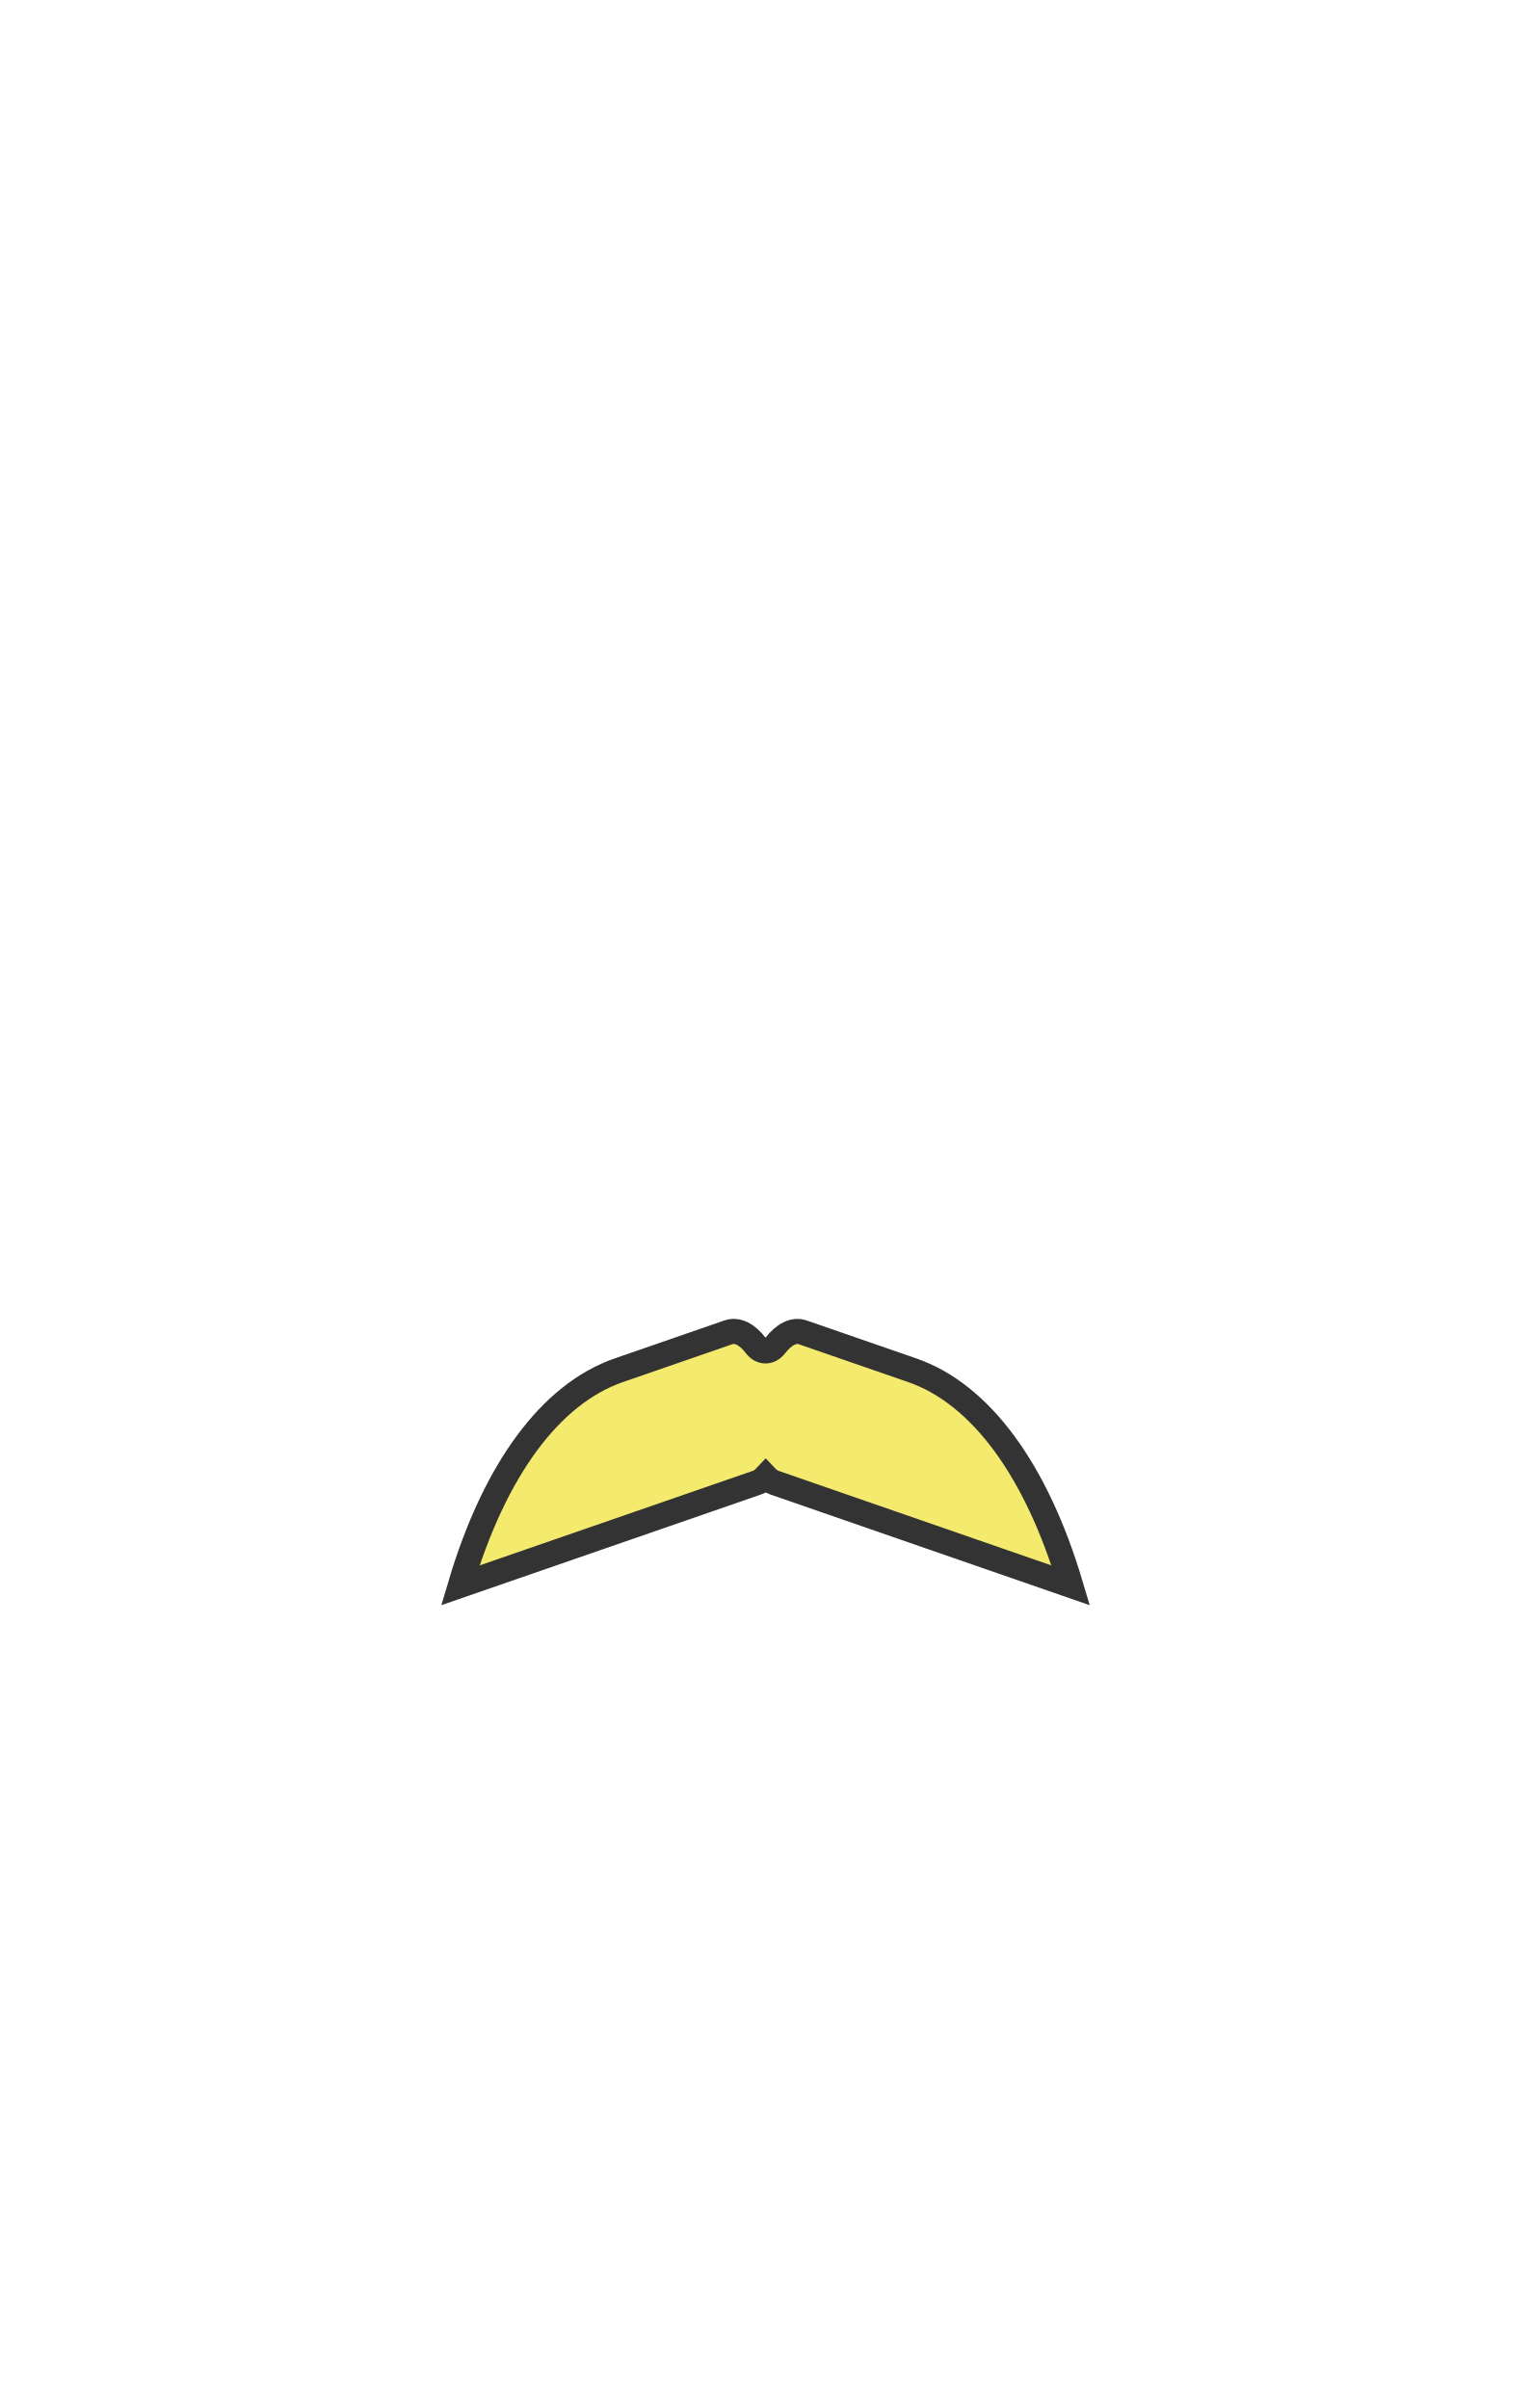
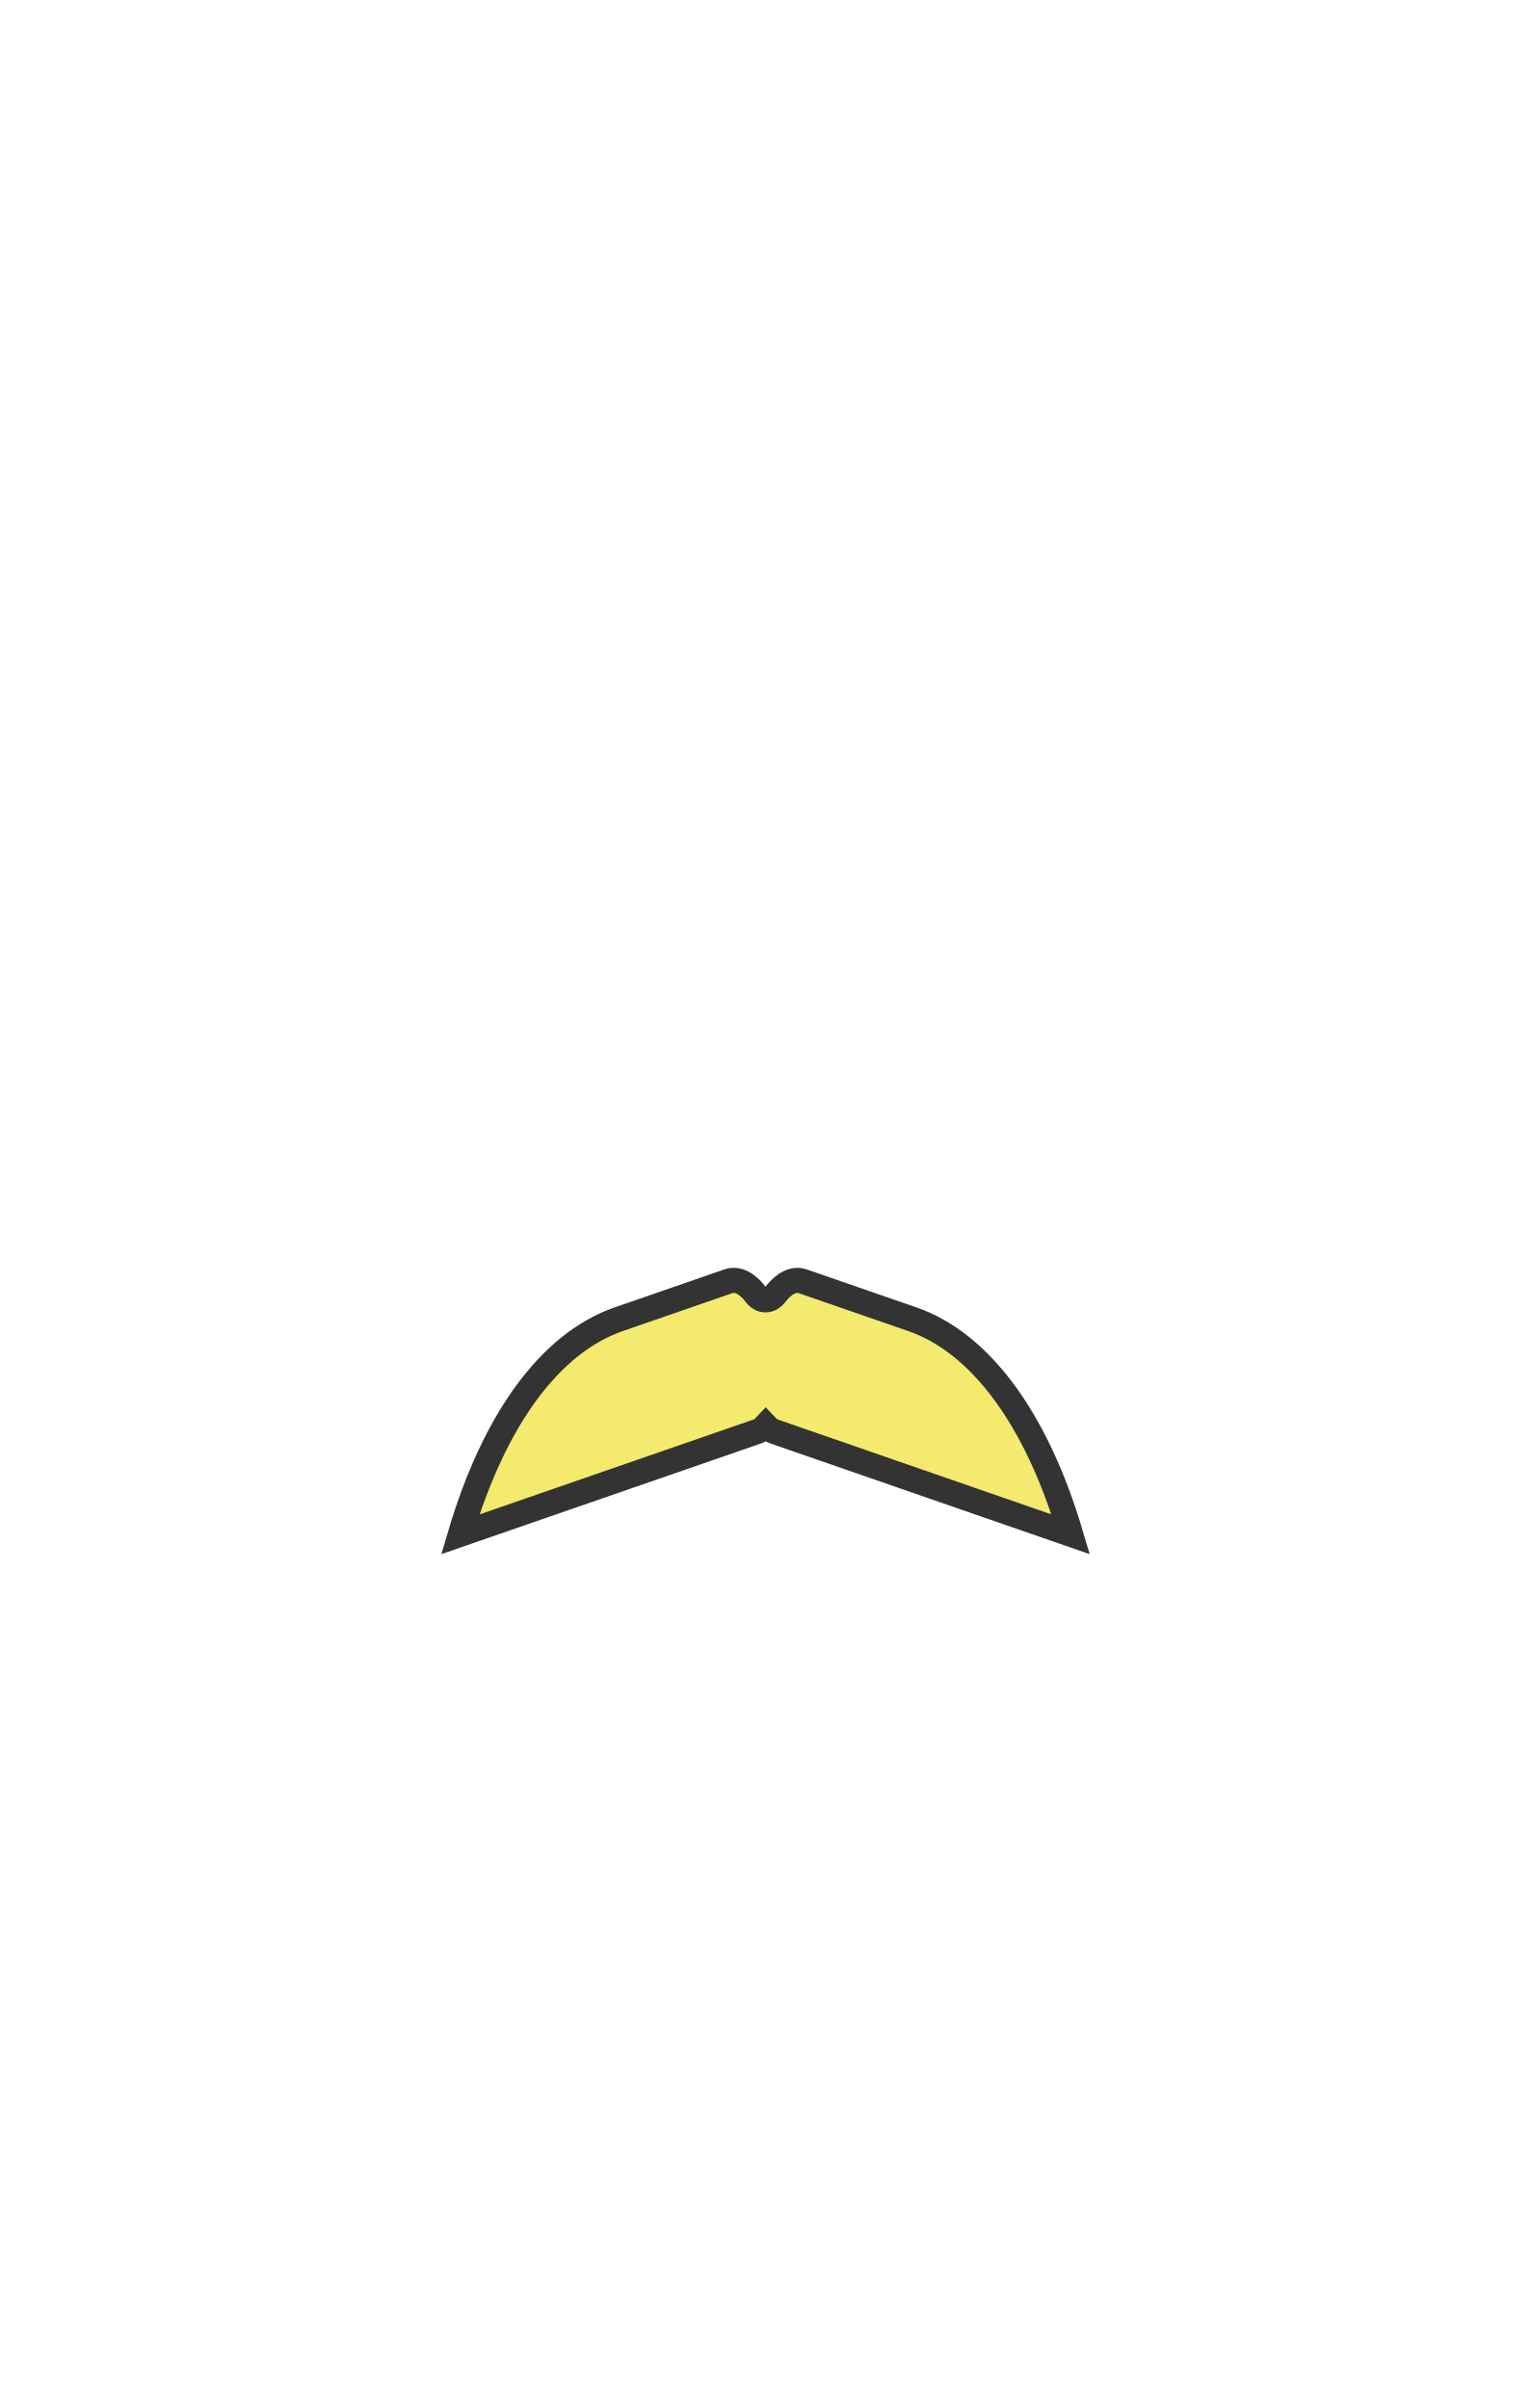
<svg xmlns="http://www.w3.org/2000/svg" width="899px" height="1415px" viewBox="0 0 899 1415" version="1.1">
  <defs />
  <g id="Mustache-2-F4EA6E" stroke="none" stroke-width="1" fill="none" fill-rule="evenodd">
-     <g id="avatar-mustache3-tone1" transform="translate(147, 570)">
+     <g id="avatar-mustache3-tone1" transform="translate(147, 540)">
      <path d="M388.9,235.2 L324.5,212.9 C319.3,211.1 313.5,214.1 308.4,220.7 C305.2,224.9 300.2,224.9 297,220.7 C291.9,214 286.1,211.1 280.9,212.9 L216.5,235.2 C176.4,249.1 143.5,293.7 123.4,361.6 L297.8,301.2 C299.7,300.6 301.3,299.3 302.8,297.7 C304.3,299.3 305.9,300.5 307.8,301.2 L482,361.6 C461.9,293.8 429,249.1 388.9,235.2 Z" id="Shape" stroke="#333333" stroke-width="14.716" fill="#F4EA6E" fill-rule="nonzero" />
      <rect id="Rectangle-path" x="0.7" y="0.5" width="603.7" height="241.5" />
    </g>
  </g>
</svg>
